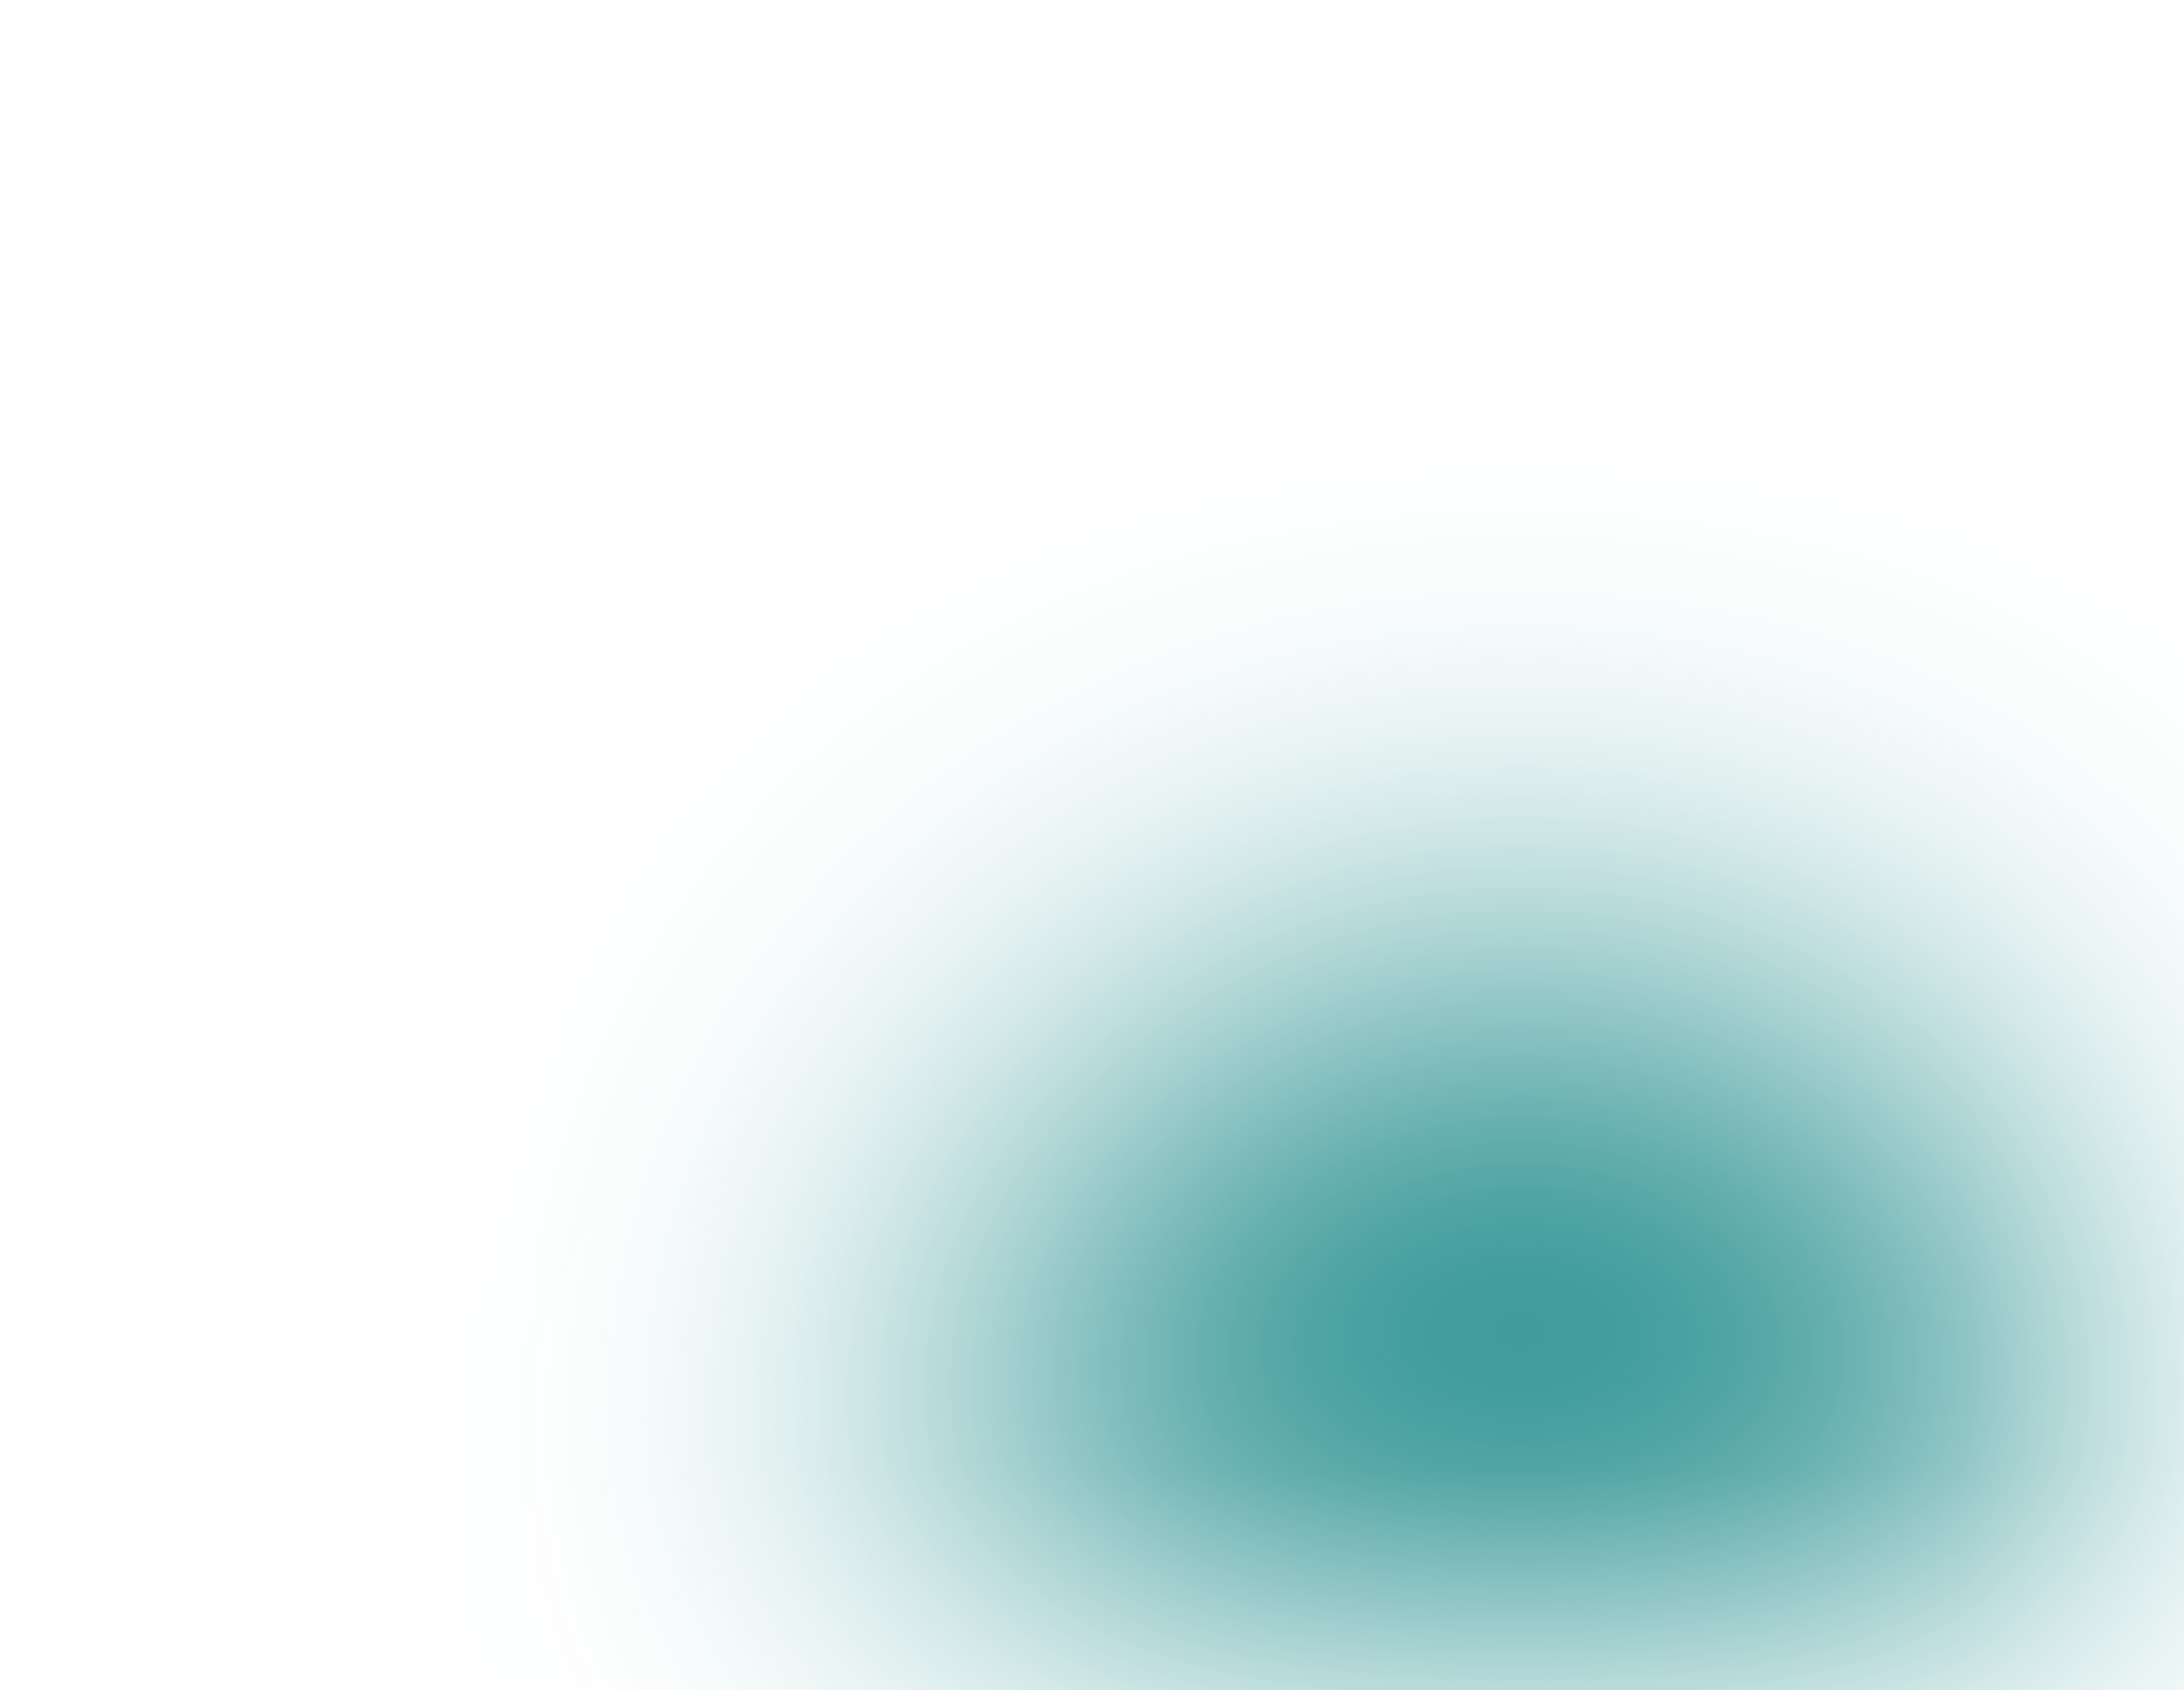
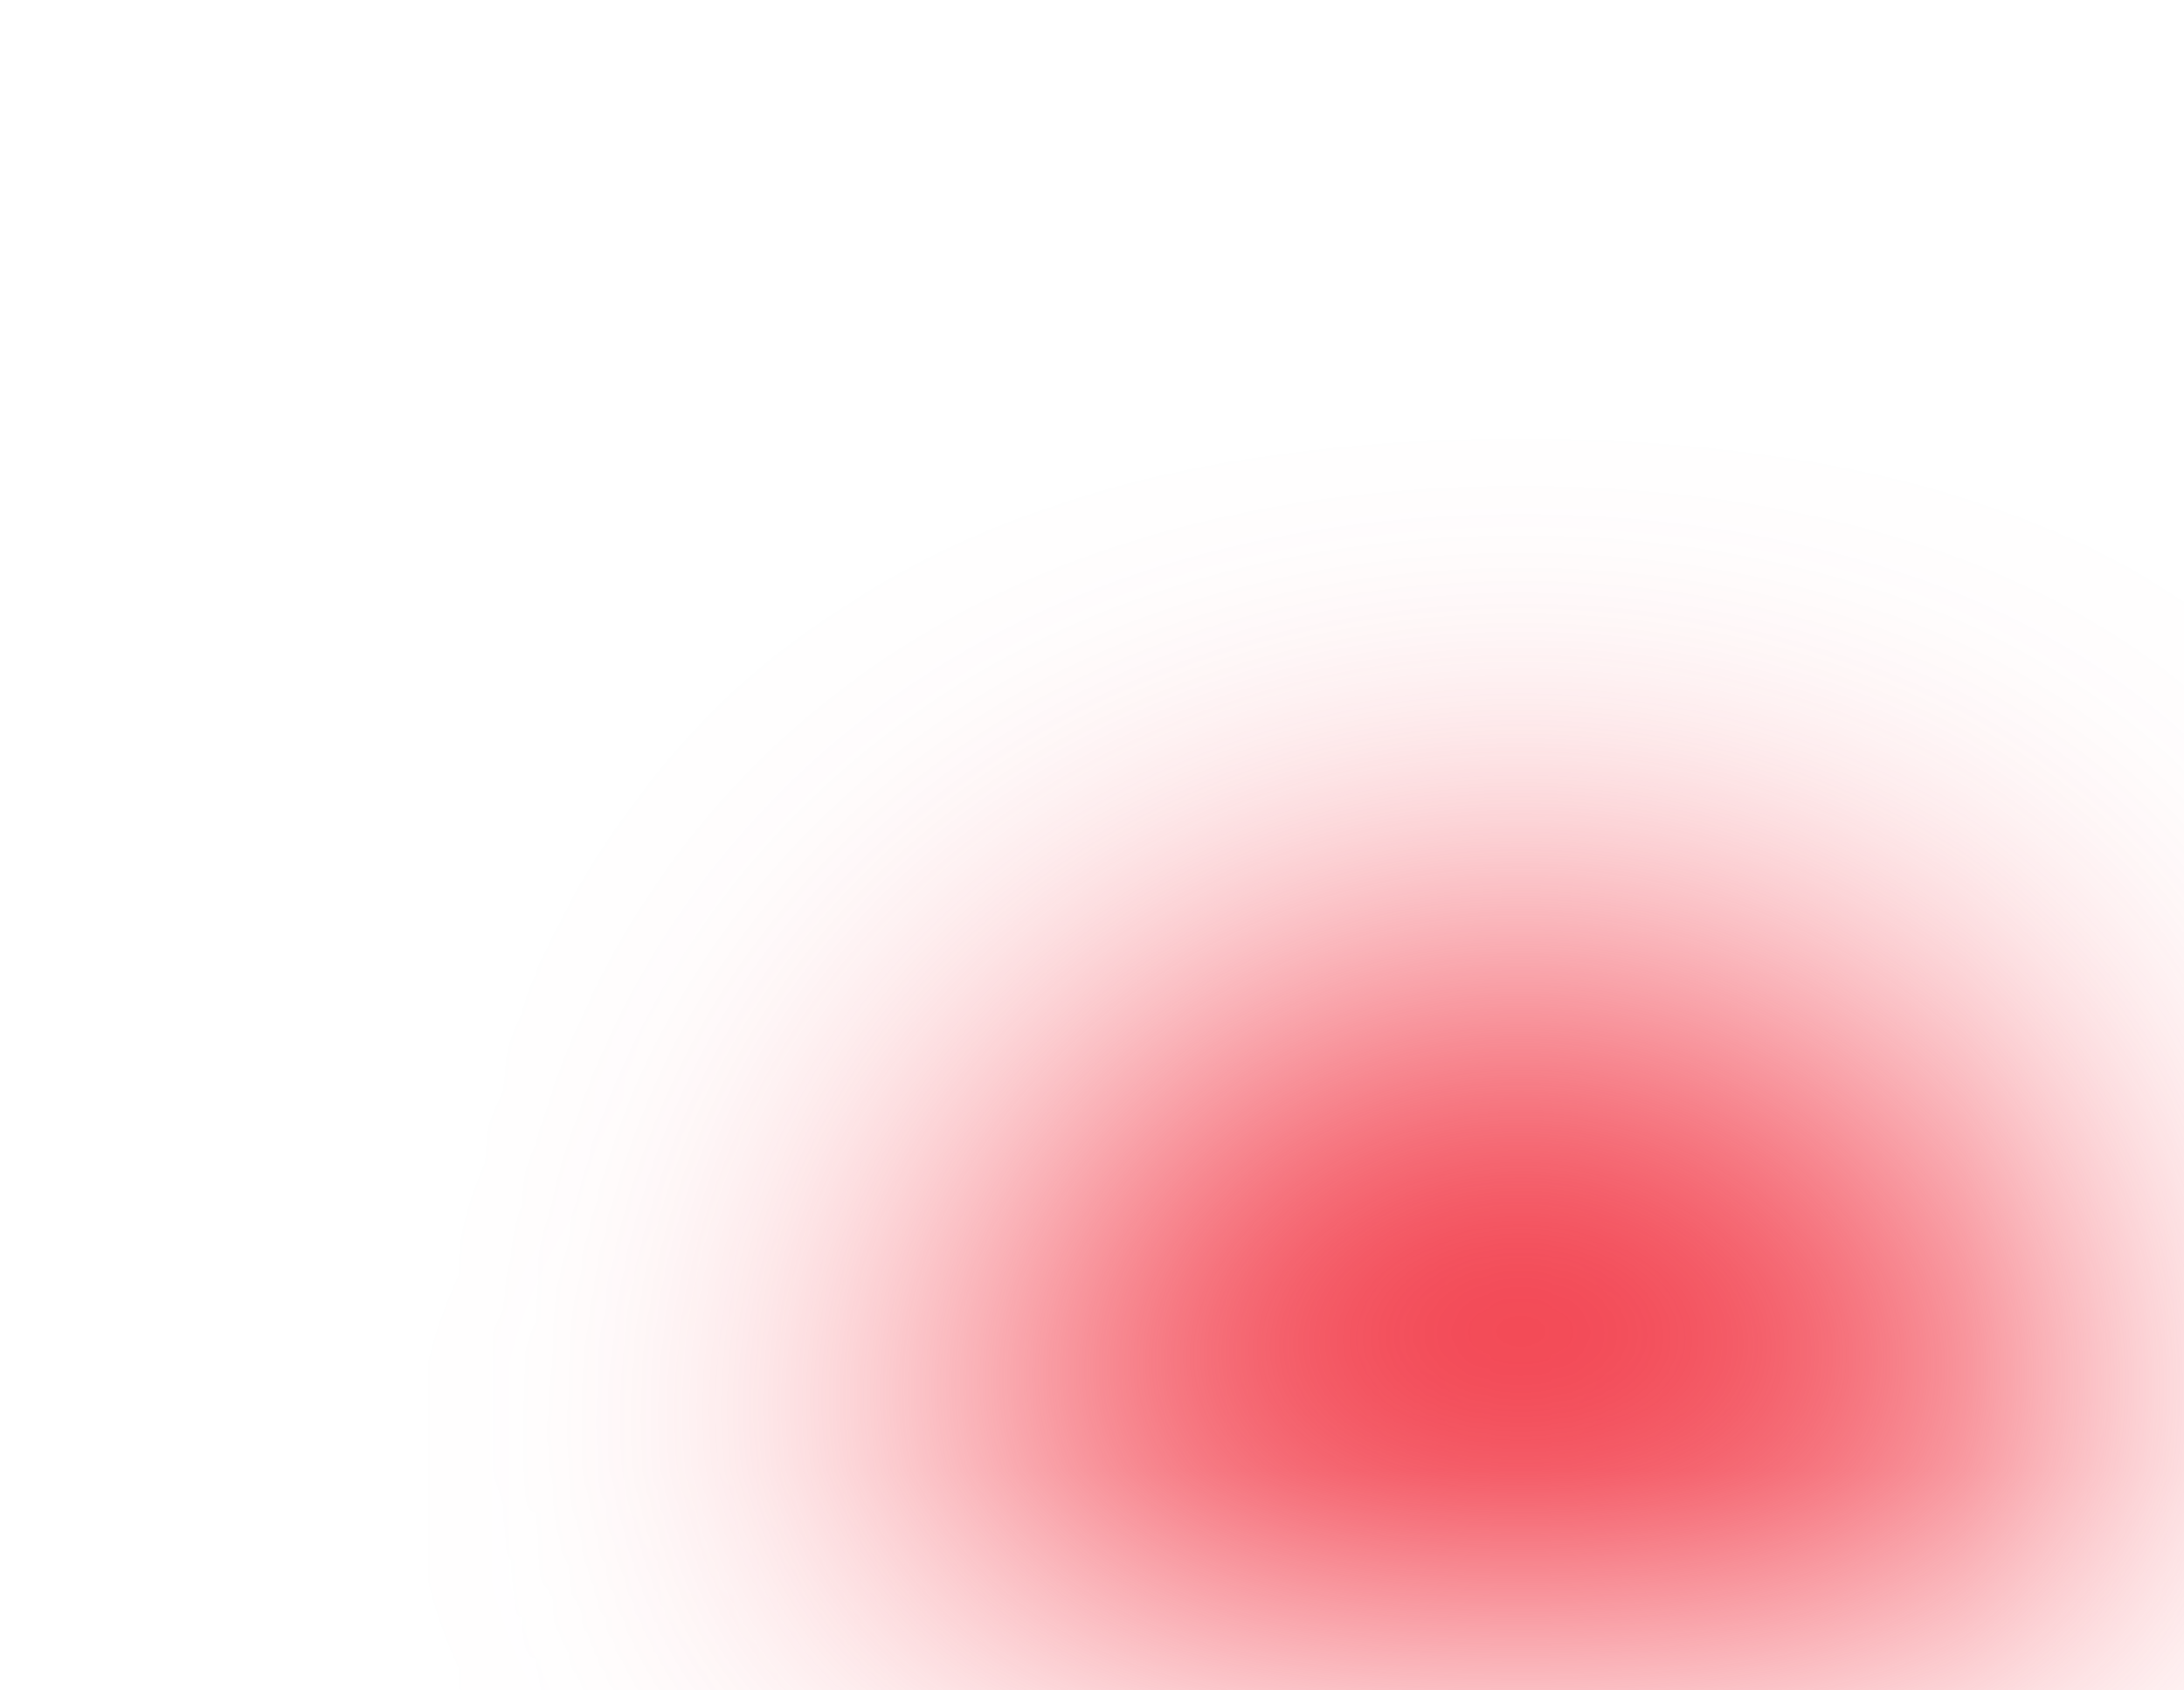
<svg xmlns="http://www.w3.org/2000/svg" width="675" height="522" viewBox="0 0 675 522" fill="none">
  <g filter="url(#filter0_f_2524_616)">
-     <ellipse cx="470" cy="454.705" rx="170" ry="154.705" fill="#1E8A8A" />
+     <ellipse cx="470" cy="454.705" rx="170" ry="154.705" fill="#f12b3a" />
  </g>
  <defs>
    <filter id="filter0_f_2524_616" x="0" y="0" width="940" height="909.41" filterUnits="userSpaceOnUse" color-interpolation-filters="sRGB">
      <feFlood flood-opacity="0" result="BackgroundImageFix" />
      <feBlend mode="normal" in="SourceGraphic" in2="BackgroundImageFix" result="shape" />
      <feGaussianBlur stdDeviation="150" result="effect1_foregroundBlur_2524_616" />
    </filter>
  </defs>
</svg>
